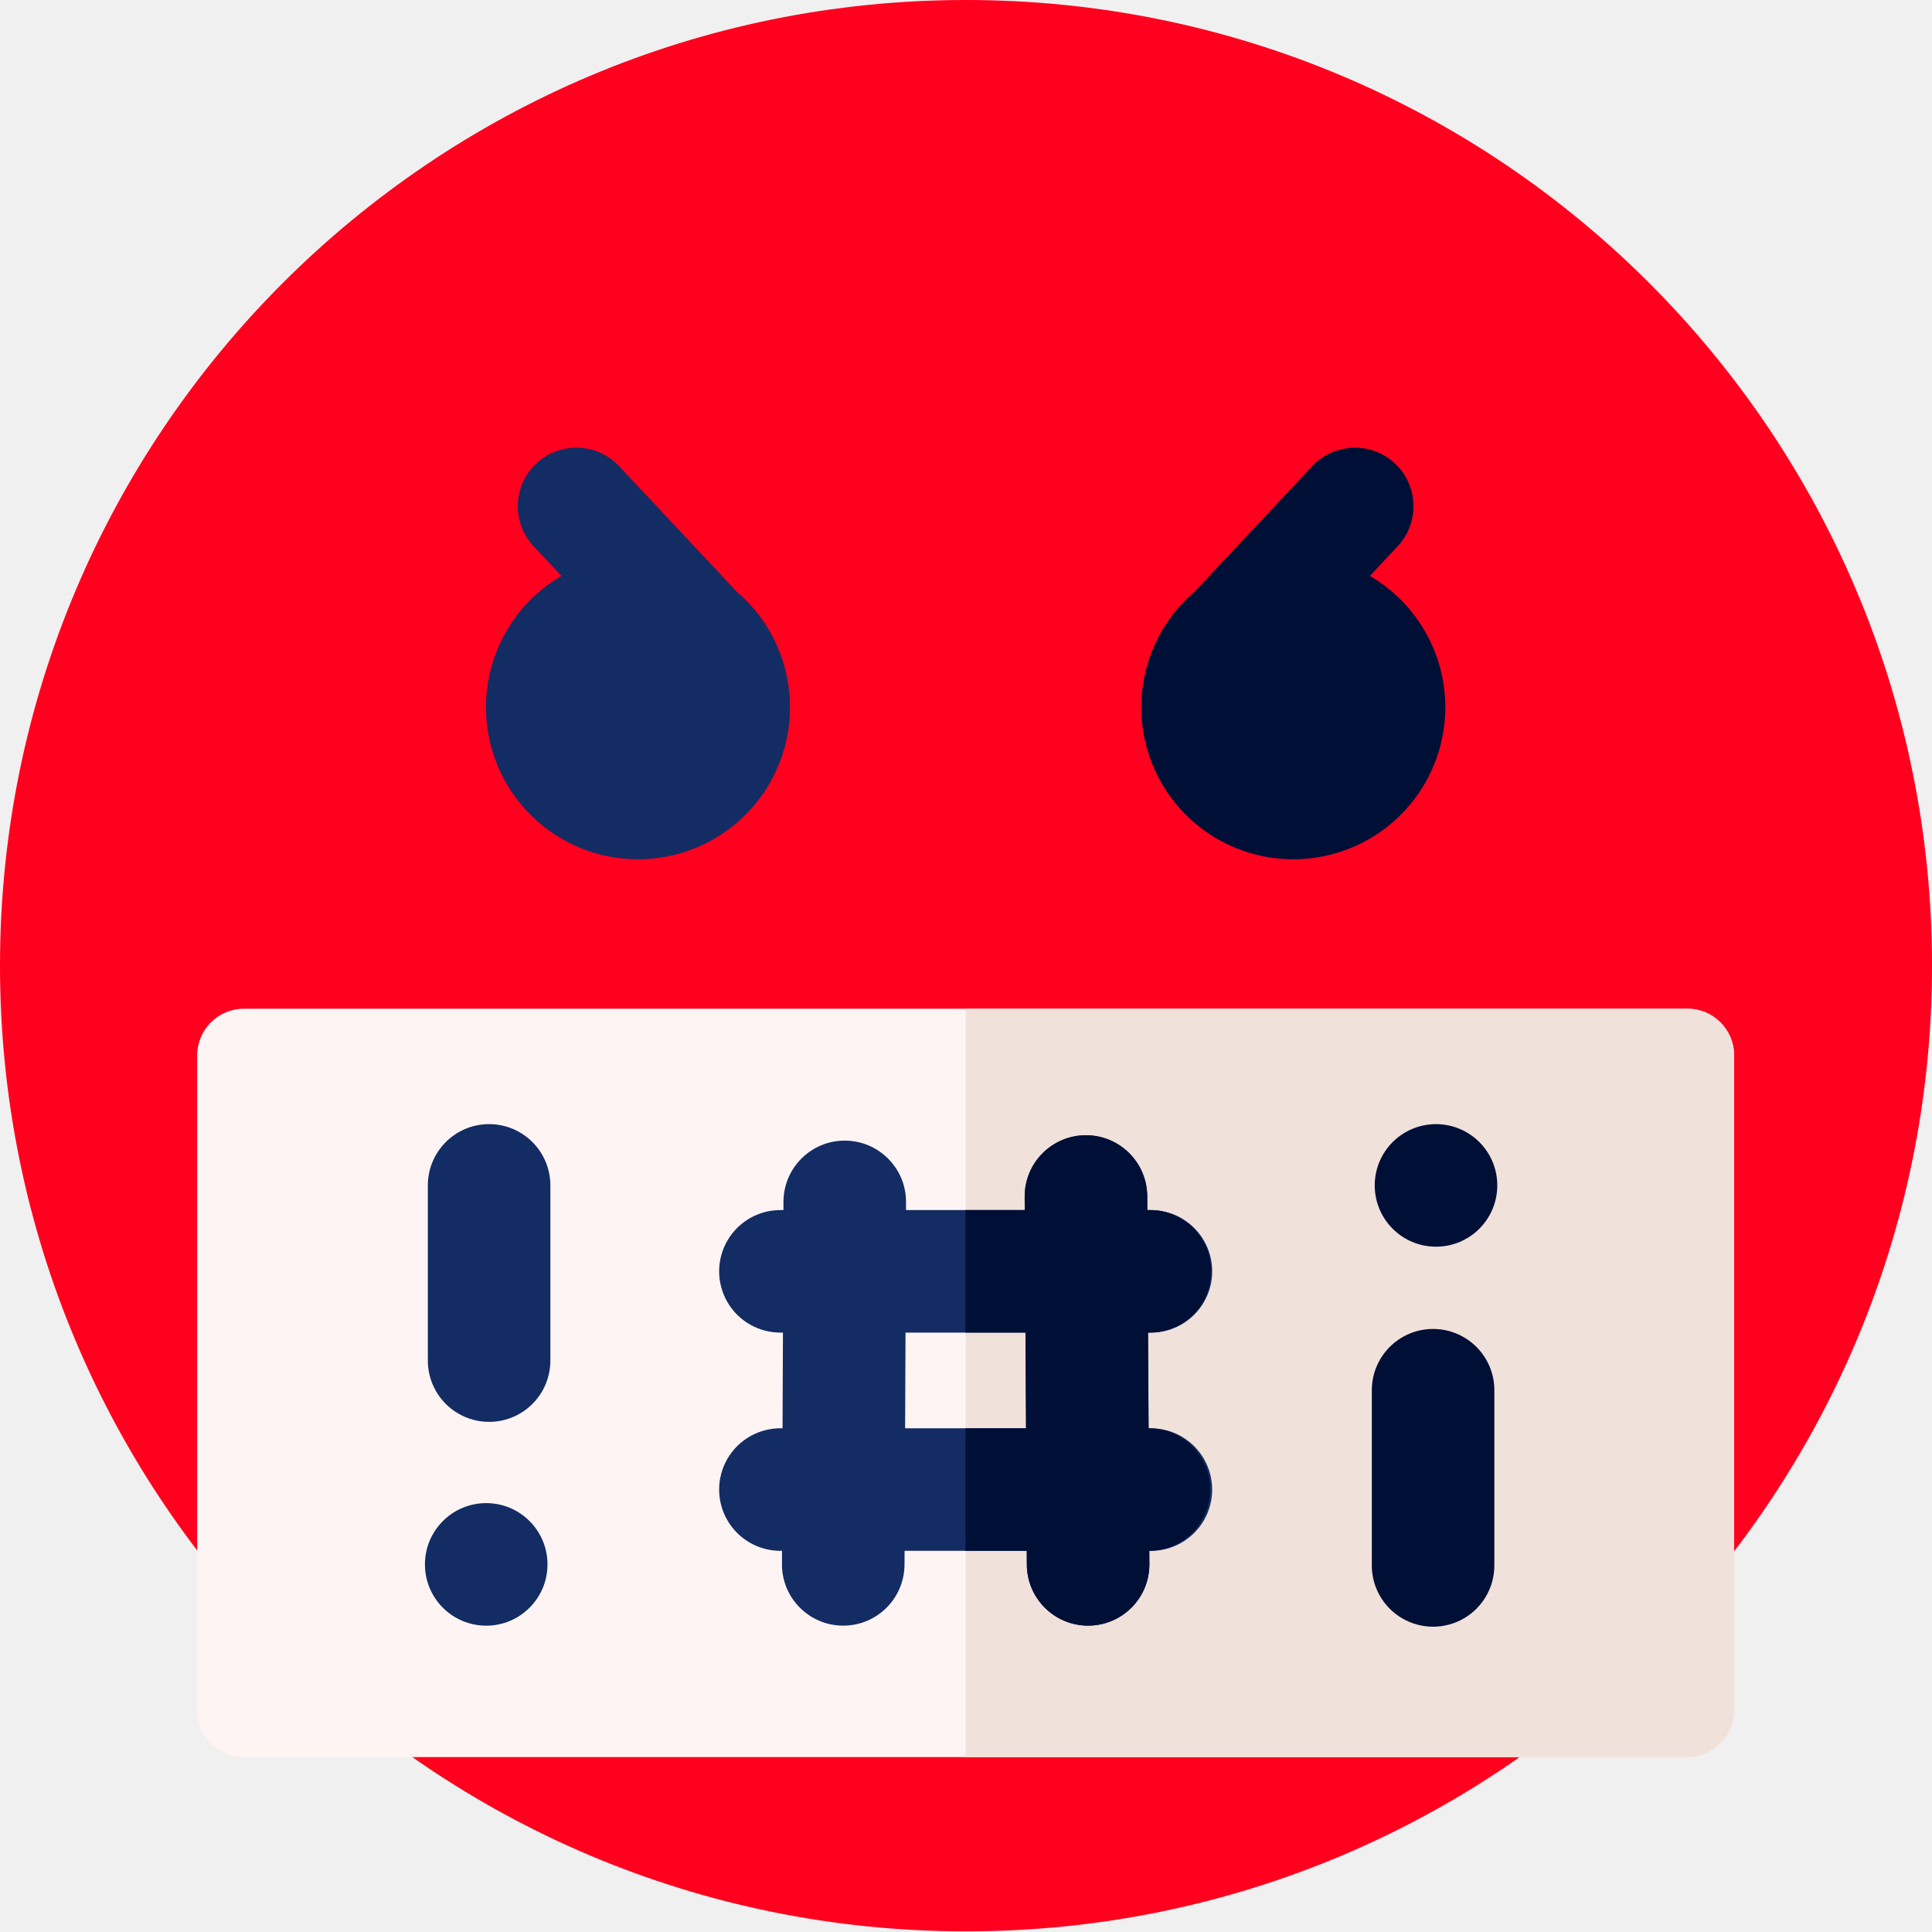
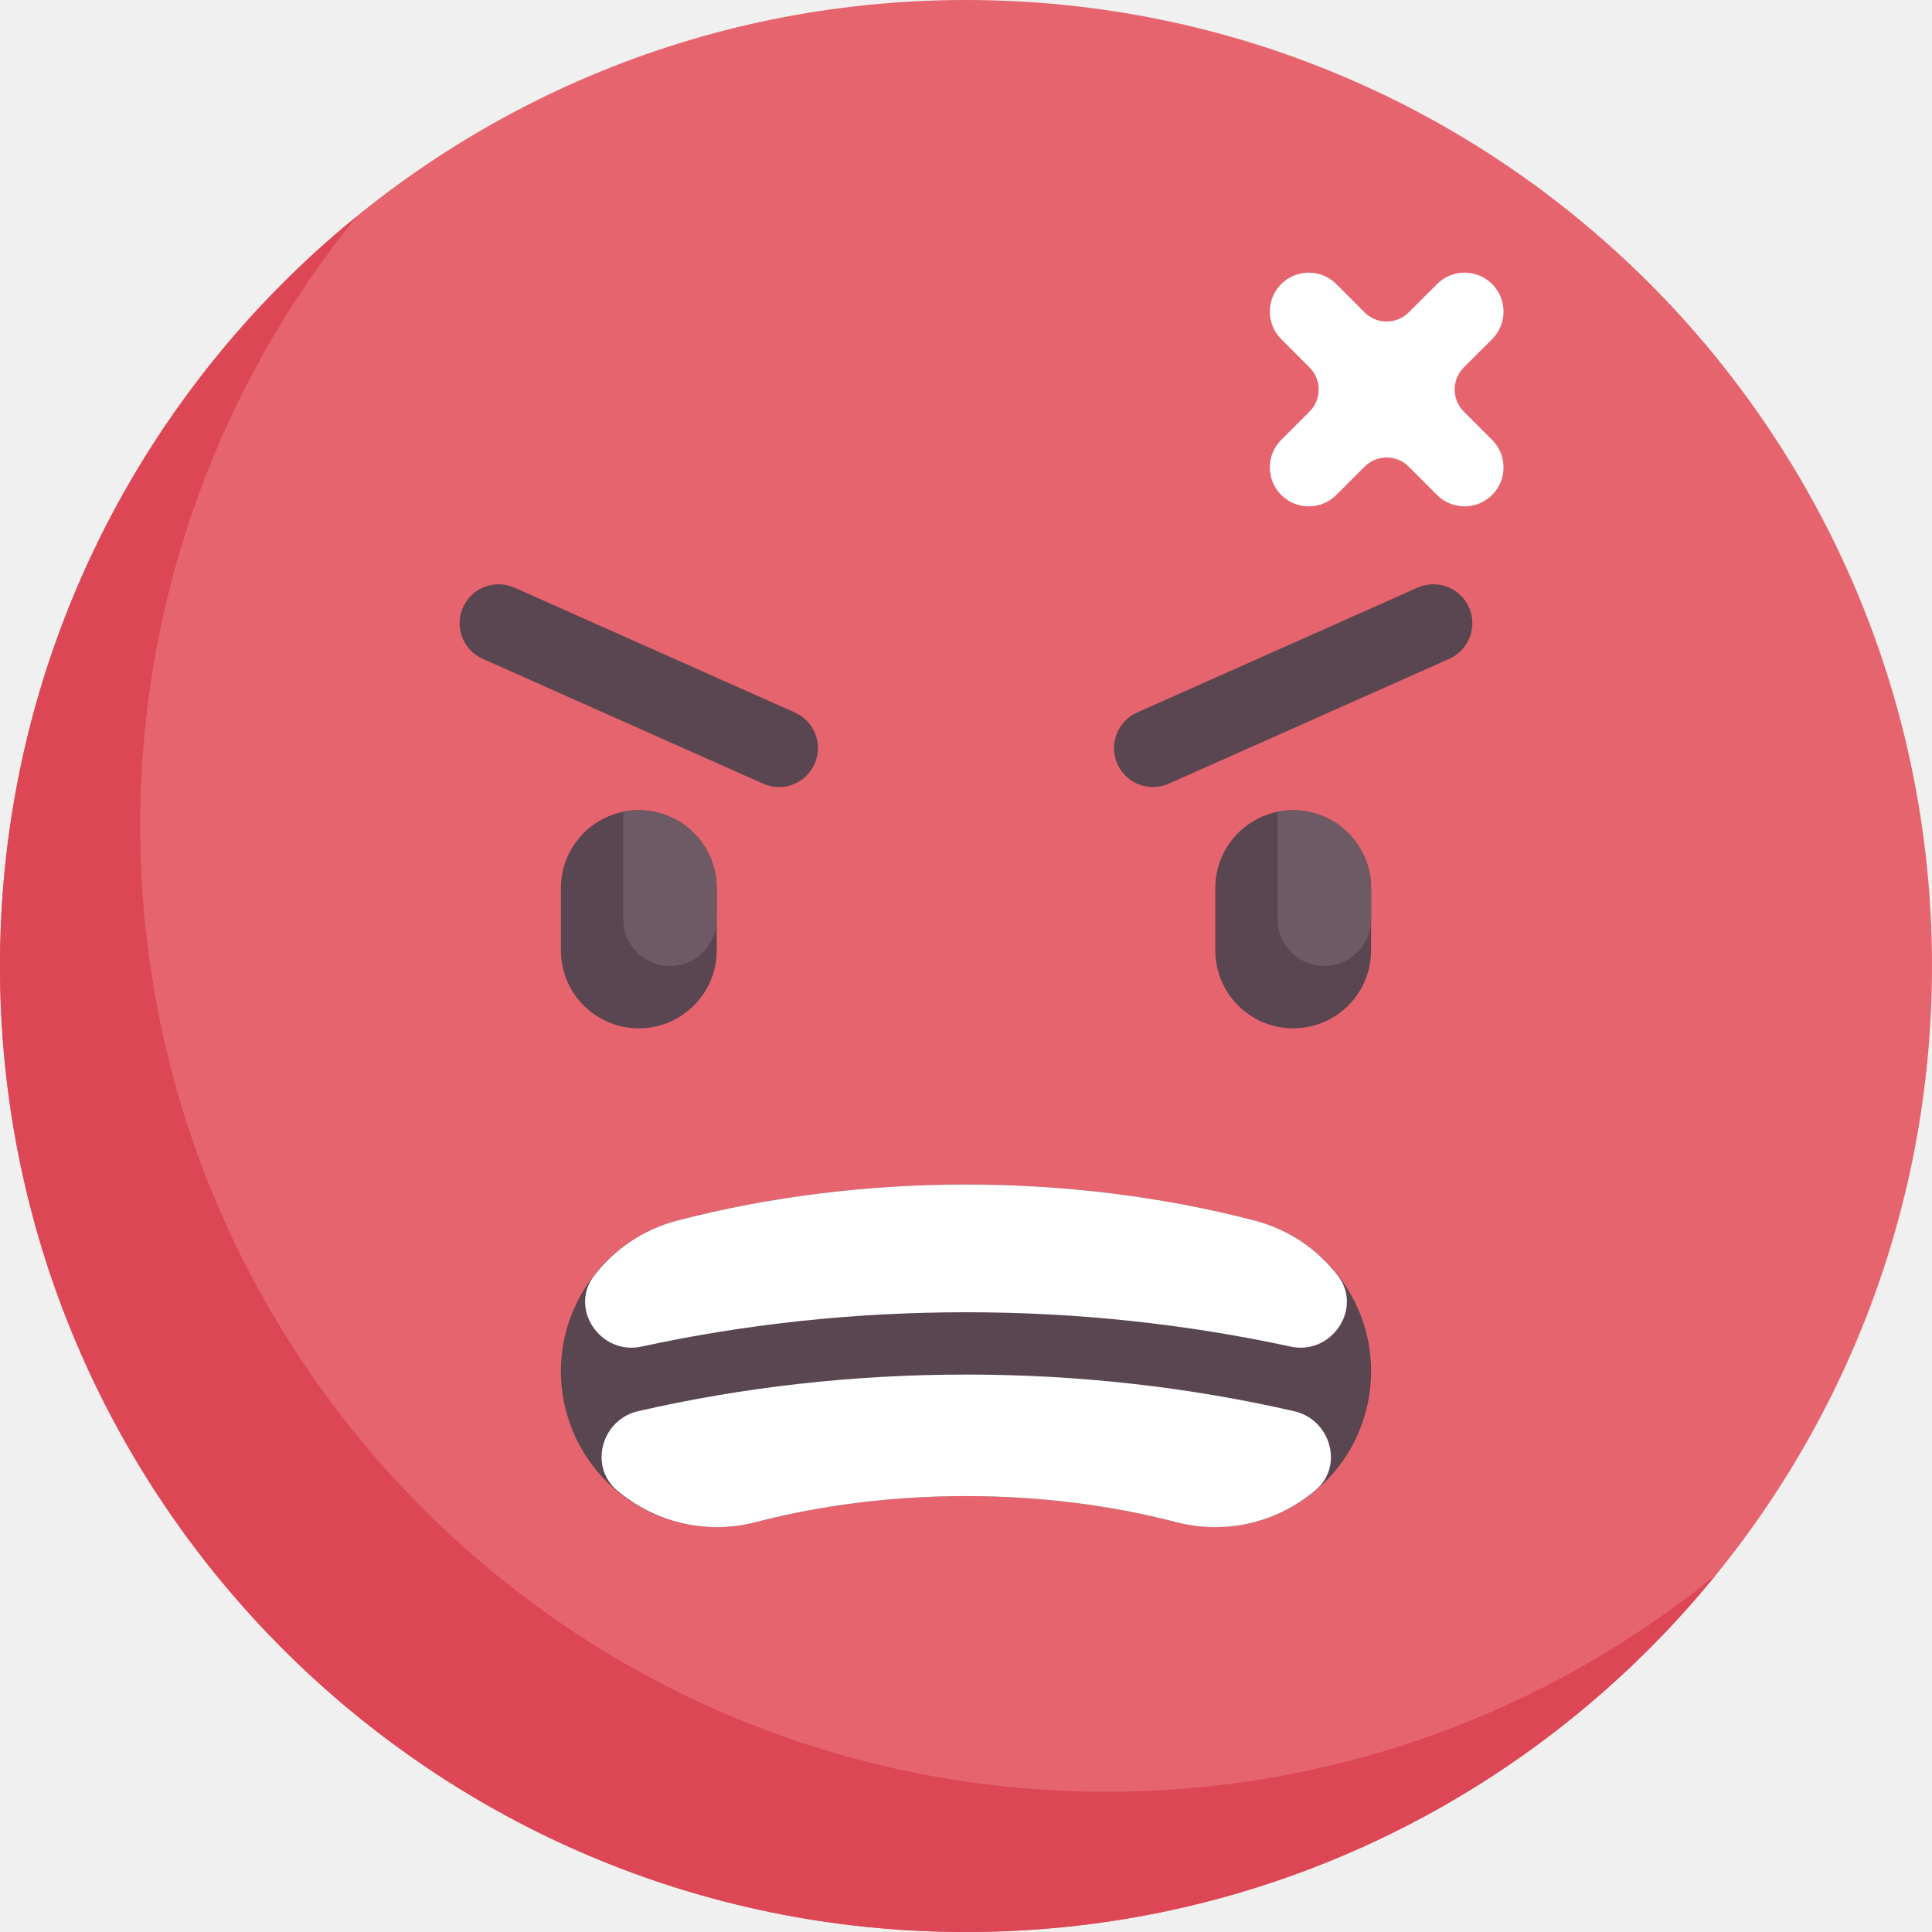
- <svg xmlns="http://www.w3.org/2000/svg" viewBox="0 0 225.465 225.391">
-   <g transform="translate(0)">
-     <g transform="translate(0 0)">
-       <ellipse cx="112.733" cy="112.695" rx="112.733" ry="112.695" transform="translate(0 0)" fill="#ff001e" />
-       <path d="M158.112,135.579l-13.737-14.653a6.833,6.833,0,1,0-9.971,9.347l3.244,3.461a17.74,17.74,0,1,0,20.463,1.844Z" transform="translate(-72.128 -66.522)" fill="#132c63" />
-       <path d="M308.759,135.579,322.5,120.926a6.833,6.833,0,0,1,9.971,9.347l-3.244,3.461a17.74,17.74,0,1,1-20.463,1.844Z" transform="translate(-169.366 -66.522)" fill="#000f35" />
-     </g>
-     <path d="M226.191,354.839H57.726a5.445,5.445,0,0,1-5.445-5.445V272.951a5.445,5.445,0,0,1,5.445-5.445H226.191a5.445,5.445,0,0,1,5.445,5.445v76.444A5.445,5.445,0,0,1,226.191,354.839Z" transform="translate(-29.267 -149.787)" fill="#fff4f4" />
-     <path d="M340.221,267.506H255.979v87.333h84.242a5.445,5.445,0,0,0,5.445-5.445V272.951a5.445,5.445,0,0,0-5.445-5.445Z" transform="translate(-143.296 -149.787)" fill="#f1e1db" />
-     <g transform="translate(49.59 131.187)">
-       <path d="M241.065,324.077a7.151,7.151,0,1,0,0-14.3h-.3l-.009-1.623a7.151,7.151,0,0,0-7.15-7.109h-.043a7.151,7.151,0,0,0-7.109,7.192l.009,1.539H212.606l0-.923a7.151,7.151,0,0,0-7.12-7.181h-.031a7.152,7.152,0,0,0-7.151,7.12l0,.984h-.237a7.151,7.151,0,1,0,0,14.3h.177l-.048,11.167h-.129a7.151,7.151,0,1,0,0,14.3h.068l-.007,1.55a7.151,7.151,0,0,0,7.12,7.181h.031a7.152,7.152,0,0,0,7.151-7.12l.007-1.611H226.7l.009,1.623a7.151,7.151,0,0,0,7.15,7.109h.043a7.151,7.151,0,0,0,7.109-7.192L241,349.546h.063a7.151,7.151,0,1,0,0-14.3h-.147l-.065-11.167Zm-14.449,11.167H212.5l.048-11.167h14.006Z" transform="translate(-156.463 -299.748)" fill="#132c63" />
-       <path d="M120.572,298.1a7.151,7.151,0,0,0-7.151,7.151v20.325a7.151,7.151,0,1,0,14.3,0V305.252A7.151,7.151,0,0,0,120.572,298.1Z" transform="translate(-113.082 -298.101)" fill="#132c63" />
-       <ellipse cx="7.151" cy="7.151" rx="7.151" ry="7.151" transform="translate(0 44.227)" fill="#132c63" />
-     </g>
-     <path d="M370.83,352.4a7.151,7.151,0,0,0-7.151,7.151v20.325a7.151,7.151,0,1,0,14.3,0V359.551A7.151,7.151,0,0,0,370.83,352.4Z" transform="translate(-203.587 -197.31)" fill="#000f35" />
-     <ellipse cx="7.151" cy="7.151" rx="7.151" ry="7.151" transform="translate(160.431 131.187)" fill="#000f35" />
-     <path d="M284.638,316.926a7.151,7.151,0,0,0-7.151-7.151h-.3l-.009-1.623a7.151,7.151,0,0,0-7.15-7.109h-.043a7.151,7.151,0,0,0-7.109,7.192l.009,1.539h-6.911v14.3h6.994l.065,11.167h-7.06v14.3h7.143l.009,1.623a7.151,7.151,0,0,0,7.15,7.109h.043a7.151,7.151,0,0,0,7.109-7.192l-.009-1.539h.063a7.151,7.151,0,0,0,0-14.3h-.147l-.065-11.167h.212a7.15,7.15,0,0,0,7.151-7.15Z" transform="translate(-143.296 -168.561)" fill="#000f35" />
+ <svg xmlns="http://www.w3.org/2000/svg" version="1.1" id="Capa_1" x="0px" y="0px" viewBox="0 0 512 512" style="enable-background:new 0 0 512 512;" xml:space="preserve">
+   <circle style="fill:#E6646E;" cx="256" cy="256" r="256" />
+   <path style="fill:#DC4655;" d="M293.161,474.839c-141.385,0-256-114.615-256-256c0-61.227,21.521-117.411,57.376-161.463  C36.863,104.316,0,175.842,0,256c0,141.385,114.615,256,256,256c80.159,0,151.685-36.864,198.626-94.538  C410.573,453.317,354.389,474.839,293.161,474.839z" />
+   <g>
+     <path style="fill:#5A4650;" d="M322.093,404.716c-3.448,0-6.948-0.435-10.44-1.347c-35.266-9.185-76.04-9.185-111.306,0   c-22.065,5.762-44.617-7.48-50.367-29.544s7.476-44.617,29.544-50.367c48.847-12.734,104.105-12.734,152.952,0   c22.069,5.75,35.294,28.302,29.544,50.367C357.181,392.402,340.431,404.716,322.093,404.716z" />
+     <path style="fill:#5A4650;" d="M206.444,208.581c-1.403,0-2.823-0.29-4.194-0.895l-74.323-33.093   c-5.202-2.319-7.548-8.423-5.226-13.629c2.315-5.21,8.395-7.54,13.629-5.234l74.323,33.093c5.202,2.319,7.548,8.423,5.226,13.629   C214.169,206.294,210.395,208.581,206.444,208.581z" />
+     <path style="fill:#5A4650;" d="M305.556,208.581c-3.952,0-7.726-2.282-9.435-6.129c-2.323-5.206,0.024-11.31,5.226-13.629   l74.323-33.093c5.234-2.306,11.315,0.02,13.629,5.234c2.323,5.206-0.024,11.31-5.226,13.629l-74.323,33.093   C308.379,208.29,306.96,208.581,305.556,208.581z" />
  </g>
+   <path style="fill:#FFFFFF;" d="M387.92,109.065c-3.225-3.225-3.225-8.454,0-11.679l7.507-7.507c4.032-4.032,4.032-10.565,0-14.597  s-10.565-4.032-14.597,0l-7.507,7.507c-3.225,3.225-8.454,3.225-11.679,0l-7.507-7.507c-4.032-4.032-10.565-4.032-14.597,0  s-4.032,10.565,0,14.597l7.507,7.507c3.225,3.225,3.225,8.454,0,11.679l-7.507,7.507c-4.032,4.032-4.032,10.565,0,14.597  c2.016,2.016,4.653,3.024,7.298,3.024s5.282-1.008,7.298-3.024l7.507-7.507c3.225-3.225,8.454-3.225,11.679,0l7.507,7.507  c2.016,2.016,4.653,3.024,7.298,3.024s5.282-1.008,7.298-3.024c4.032-4.032,4.032-10.565,0-14.597L387.92,109.065z" />
+   <path style="fill:#5A4650;" d="M169.29,272.516L169.29,272.516c-11.402,0-20.645-9.243-20.645-20.645v-16.516  c0-11.402,9.243-20.645,20.645-20.645l0,0c11.402,0,20.645,9.243,20.645,20.645v16.516  C189.935,263.273,180.692,272.516,169.29,272.516z" />
+   <path style="fill:#6E5A64;" d="M169.29,214.71c-1.414,0-2.794,0.145-4.129,0.416v28.487c0,6.841,5.546,12.387,12.387,12.387  s12.387-5.546,12.387-12.387v-8.258C189.935,223.953,180.693,214.71,169.29,214.71z" />
+   <path style="fill:#5A4650;" d="M342.71,272.516L342.71,272.516c-11.402,0-20.645-9.243-20.645-20.645v-16.516  c0-11.402,9.243-20.645,20.645-20.645l0,0c11.402,0,20.645,9.243,20.645,20.645v16.516  C363.355,263.273,354.112,272.516,342.71,272.516z" />
+   <path style="fill:#6E5A64;" d="M342.71,214.71c-1.414,0-2.794,0.145-4.129,0.416v28.487c0,6.841,5.546,12.387,12.387,12.387  s12.387-5.546,12.387-12.387v-8.258C363.355,223.953,354.112,214.71,342.71,214.71z" />
+   <g>
+     <path style="fill:#FFFFFF;" d="M256,347.758c29.384,0,58.199,3.077,86.031,9.108c10.8,2.34,19.249-10.057,12.509-18.813   c-5.338-6.934-12.916-12.212-22.064-14.595c-48.847-12.734-104.105-12.734-152.952,0c-9.148,2.383-16.726,7.662-22.063,14.595   c-6.741,8.756,1.709,21.154,12.509,18.813C197.801,350.835,226.616,347.758,256,347.758z" />
+     <path style="fill:#FFFFFF;" d="M256,364.274c-29.739,0-58.86,3.277-86.888,9.697c-9.675,2.216-13.147,14.616-5.564,21.019   c9.839,8.307,23.371,11.886,36.799,8.379c35.266-9.185,76.04-9.185,111.306,0c3.492,0.911,6.992,1.347,10.44,1.347   c9.887,0,19.273-3.603,26.587-9.832c7.495-6.384,3.917-18.686-5.679-20.887C314.938,367.56,285.778,364.274,256,364.274z" />
+   </g>
+   <g>
+ </g>
+   <g>
+ </g>
+   <g>
+ </g>
+   <g>
+ </g>
+   <g>
+ </g>
+   <g>
+ </g>
+   <g>
+ </g>
+   <g>
+ </g>
+   <g>
+ </g>
+   <g>
+ </g>
+   <g>
+ </g>
+   <g>
+ </g>
+   <g>
+ </g>
+   <g>
+ </g>
+   <g>
+ </g>
</svg>
